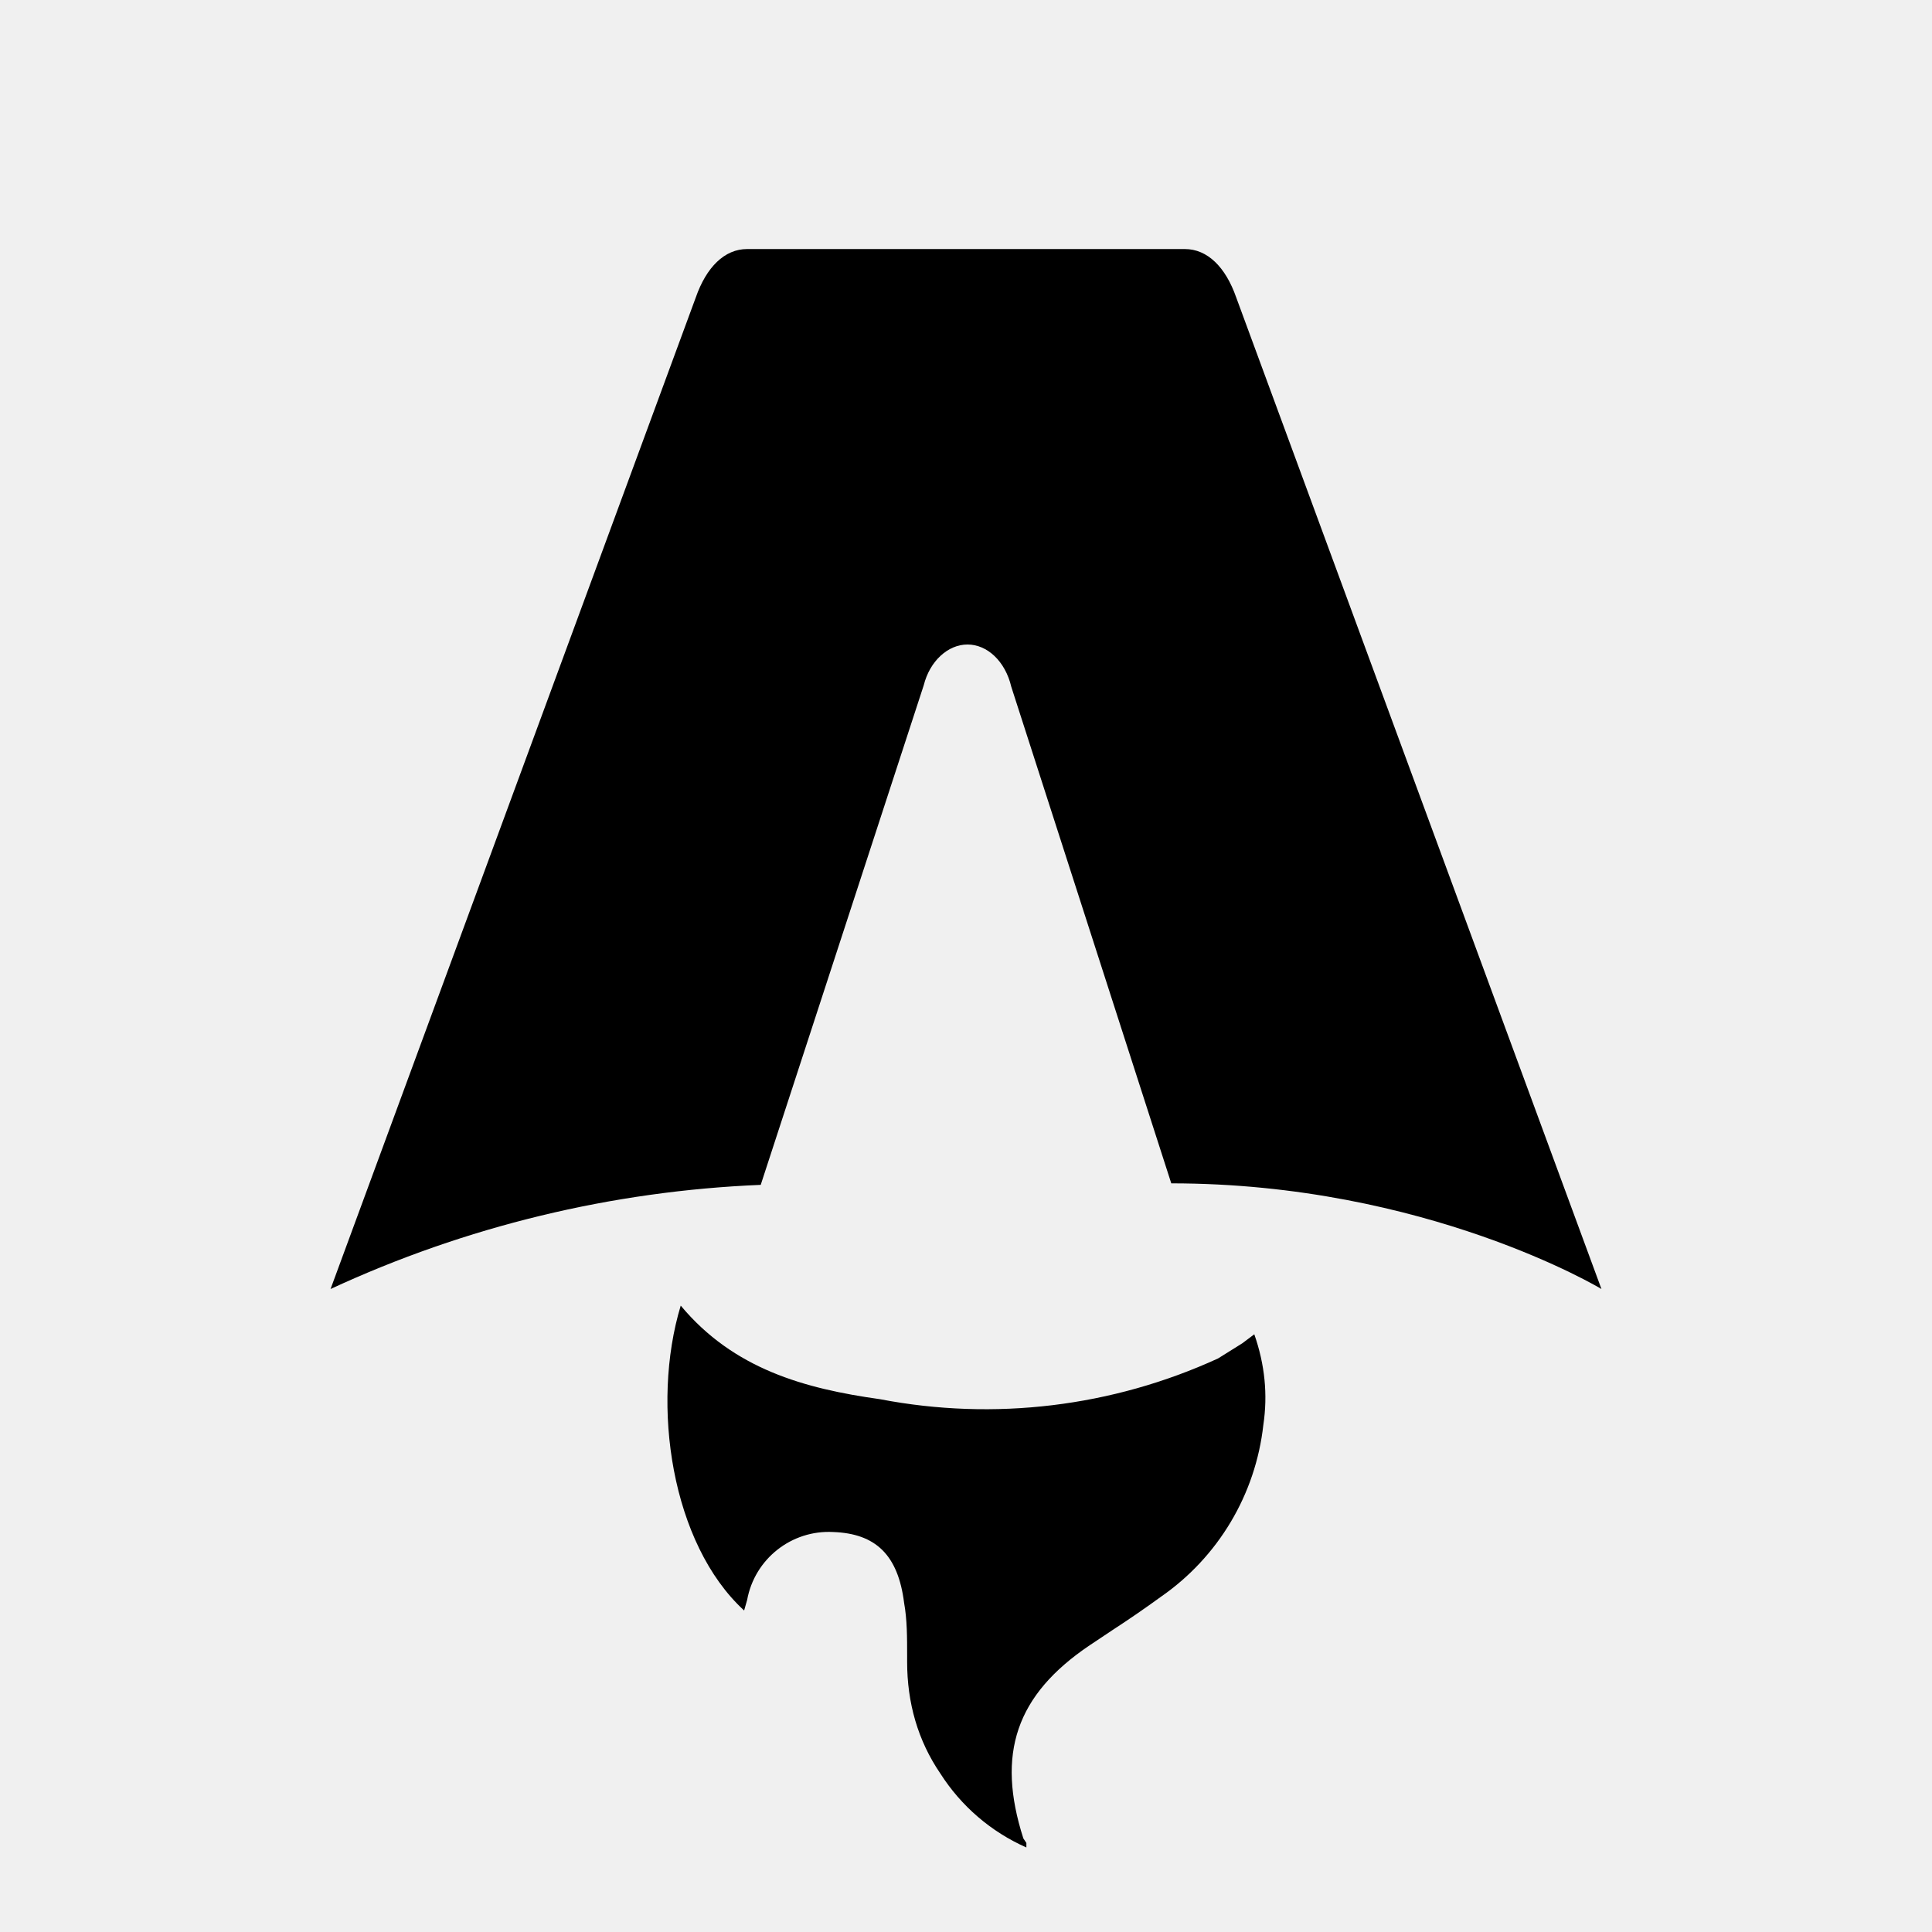
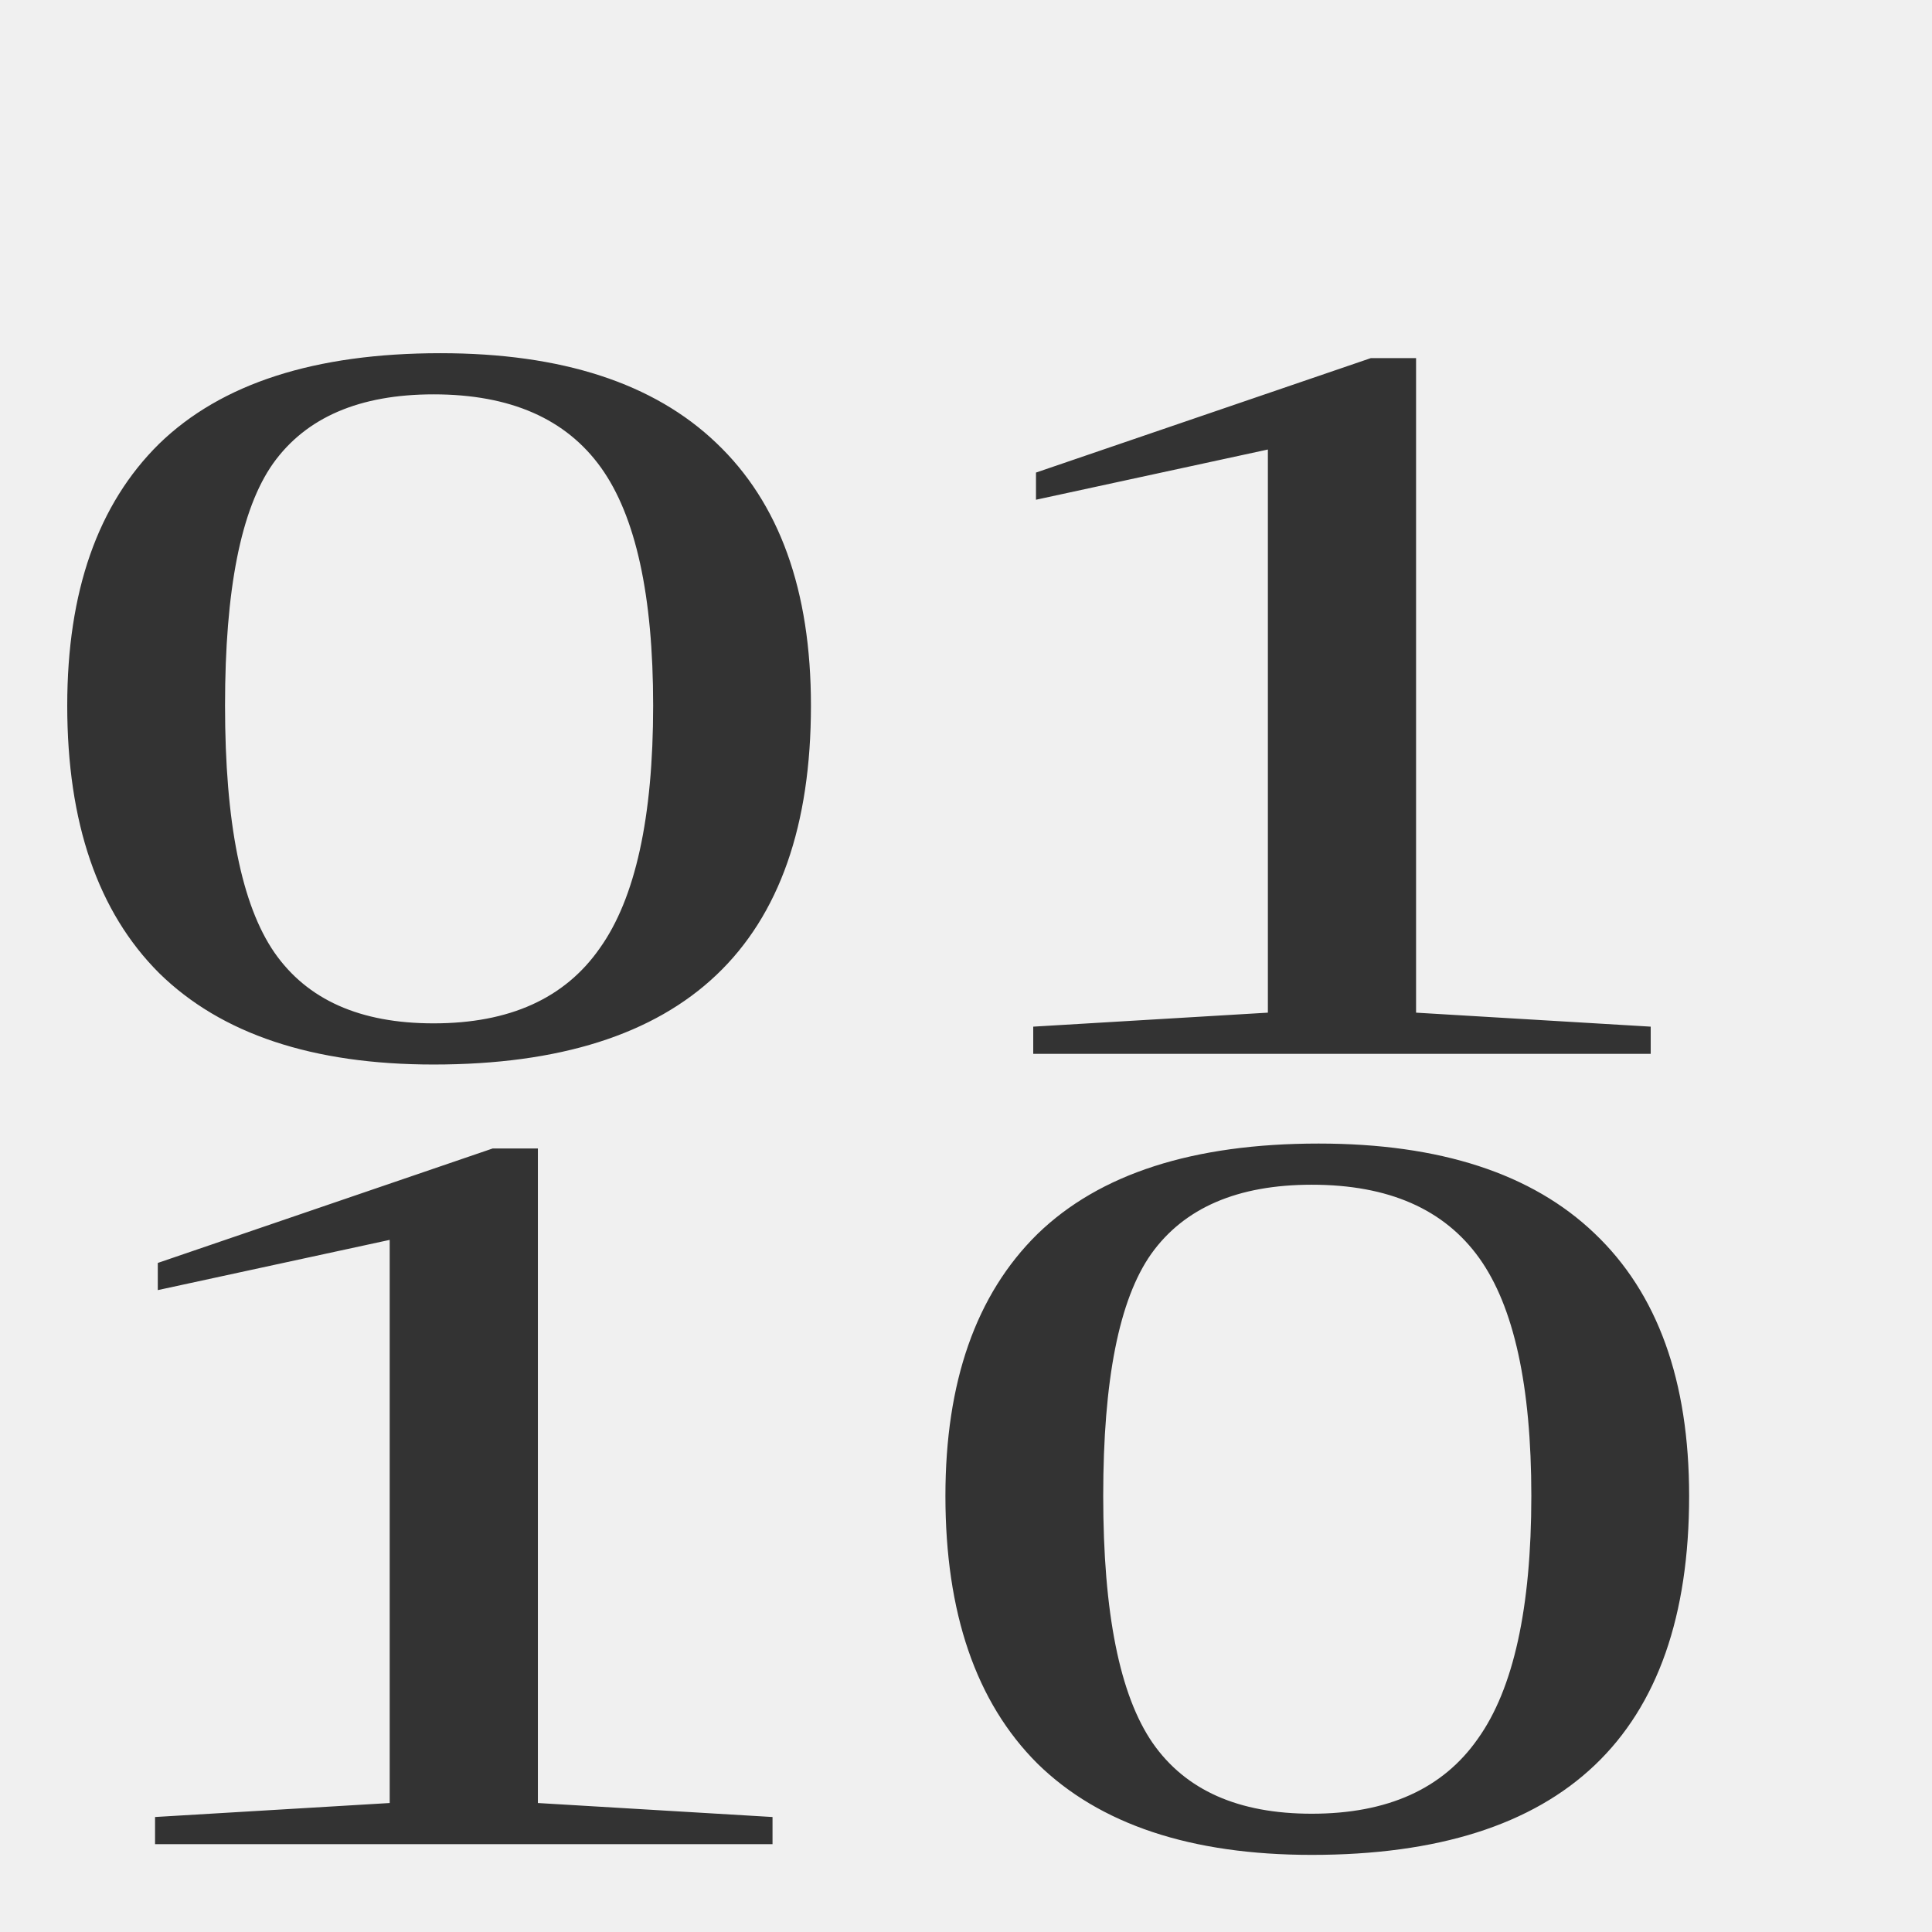
- <svg xmlns="http://www.w3.org/2000/svg" fill="none" viewBox="0 0 128 128">
-   <path d="M50.4 78.5a75.1 75.1 0 0 0-28.5 6.9l24.2-65.7c.7-2 1.9-3.2 3.4-3.2h29c1.5 0 2.7 1.2 3.4 3.2l24.2 65.7s-11.6-7-28.5-7L67 45.5c-.4-1.7-1.6-2.8-2.9-2.8-1.3 0-2.5 1.1-2.9 2.7L50.4 78.5Zm-1.1 28.2Zm-4.2-20.2c-2 6.6-.6 15.8 4.2 20.2a17.5 17.5 0 0 1 .2-.7 5.5 5.5 0 0 1 5.7-4.5c2.8.1 4.3 1.5 4.7 4.7.2 1.1.2 2.3.2 3.5v.4c0 2.7.7 5.2 2.2 7.4a13 13 0 0 0 5.7 4.9v-.3l-.2-.3c-1.8-5.6-.5-9.5 4.4-12.8l1.5-1a73 73 0 0 0 3.2-2.2 16 16 0 0 0 6.8-11.4c.3-2 .1-4-.6-6l-.8.6-1.6 1a37 37 0 0 1-22.4 2.7c-5-.7-9.7-2-13.2-6.2Z" />
+ <svg xmlns="http://www.w3.org/2000/svg" width="75" height="75" viewBox="0 0 22 22" version="1.1">
  <style>
-         path { fill: #000; }
+         text {
+         fill: #333;
+         }
        @media (prefers-color-scheme: dark) {
-             path { fill: #FFF; }
+         text {
+         fill: #eee;
+         }
        }
    </style>
+   <g font-size="20" transform="scale(1, 0.6)">
+     <text x="0" y="20">01</text>
+     <text x="0" y="35">10</text>
+   </g>
</svg>
